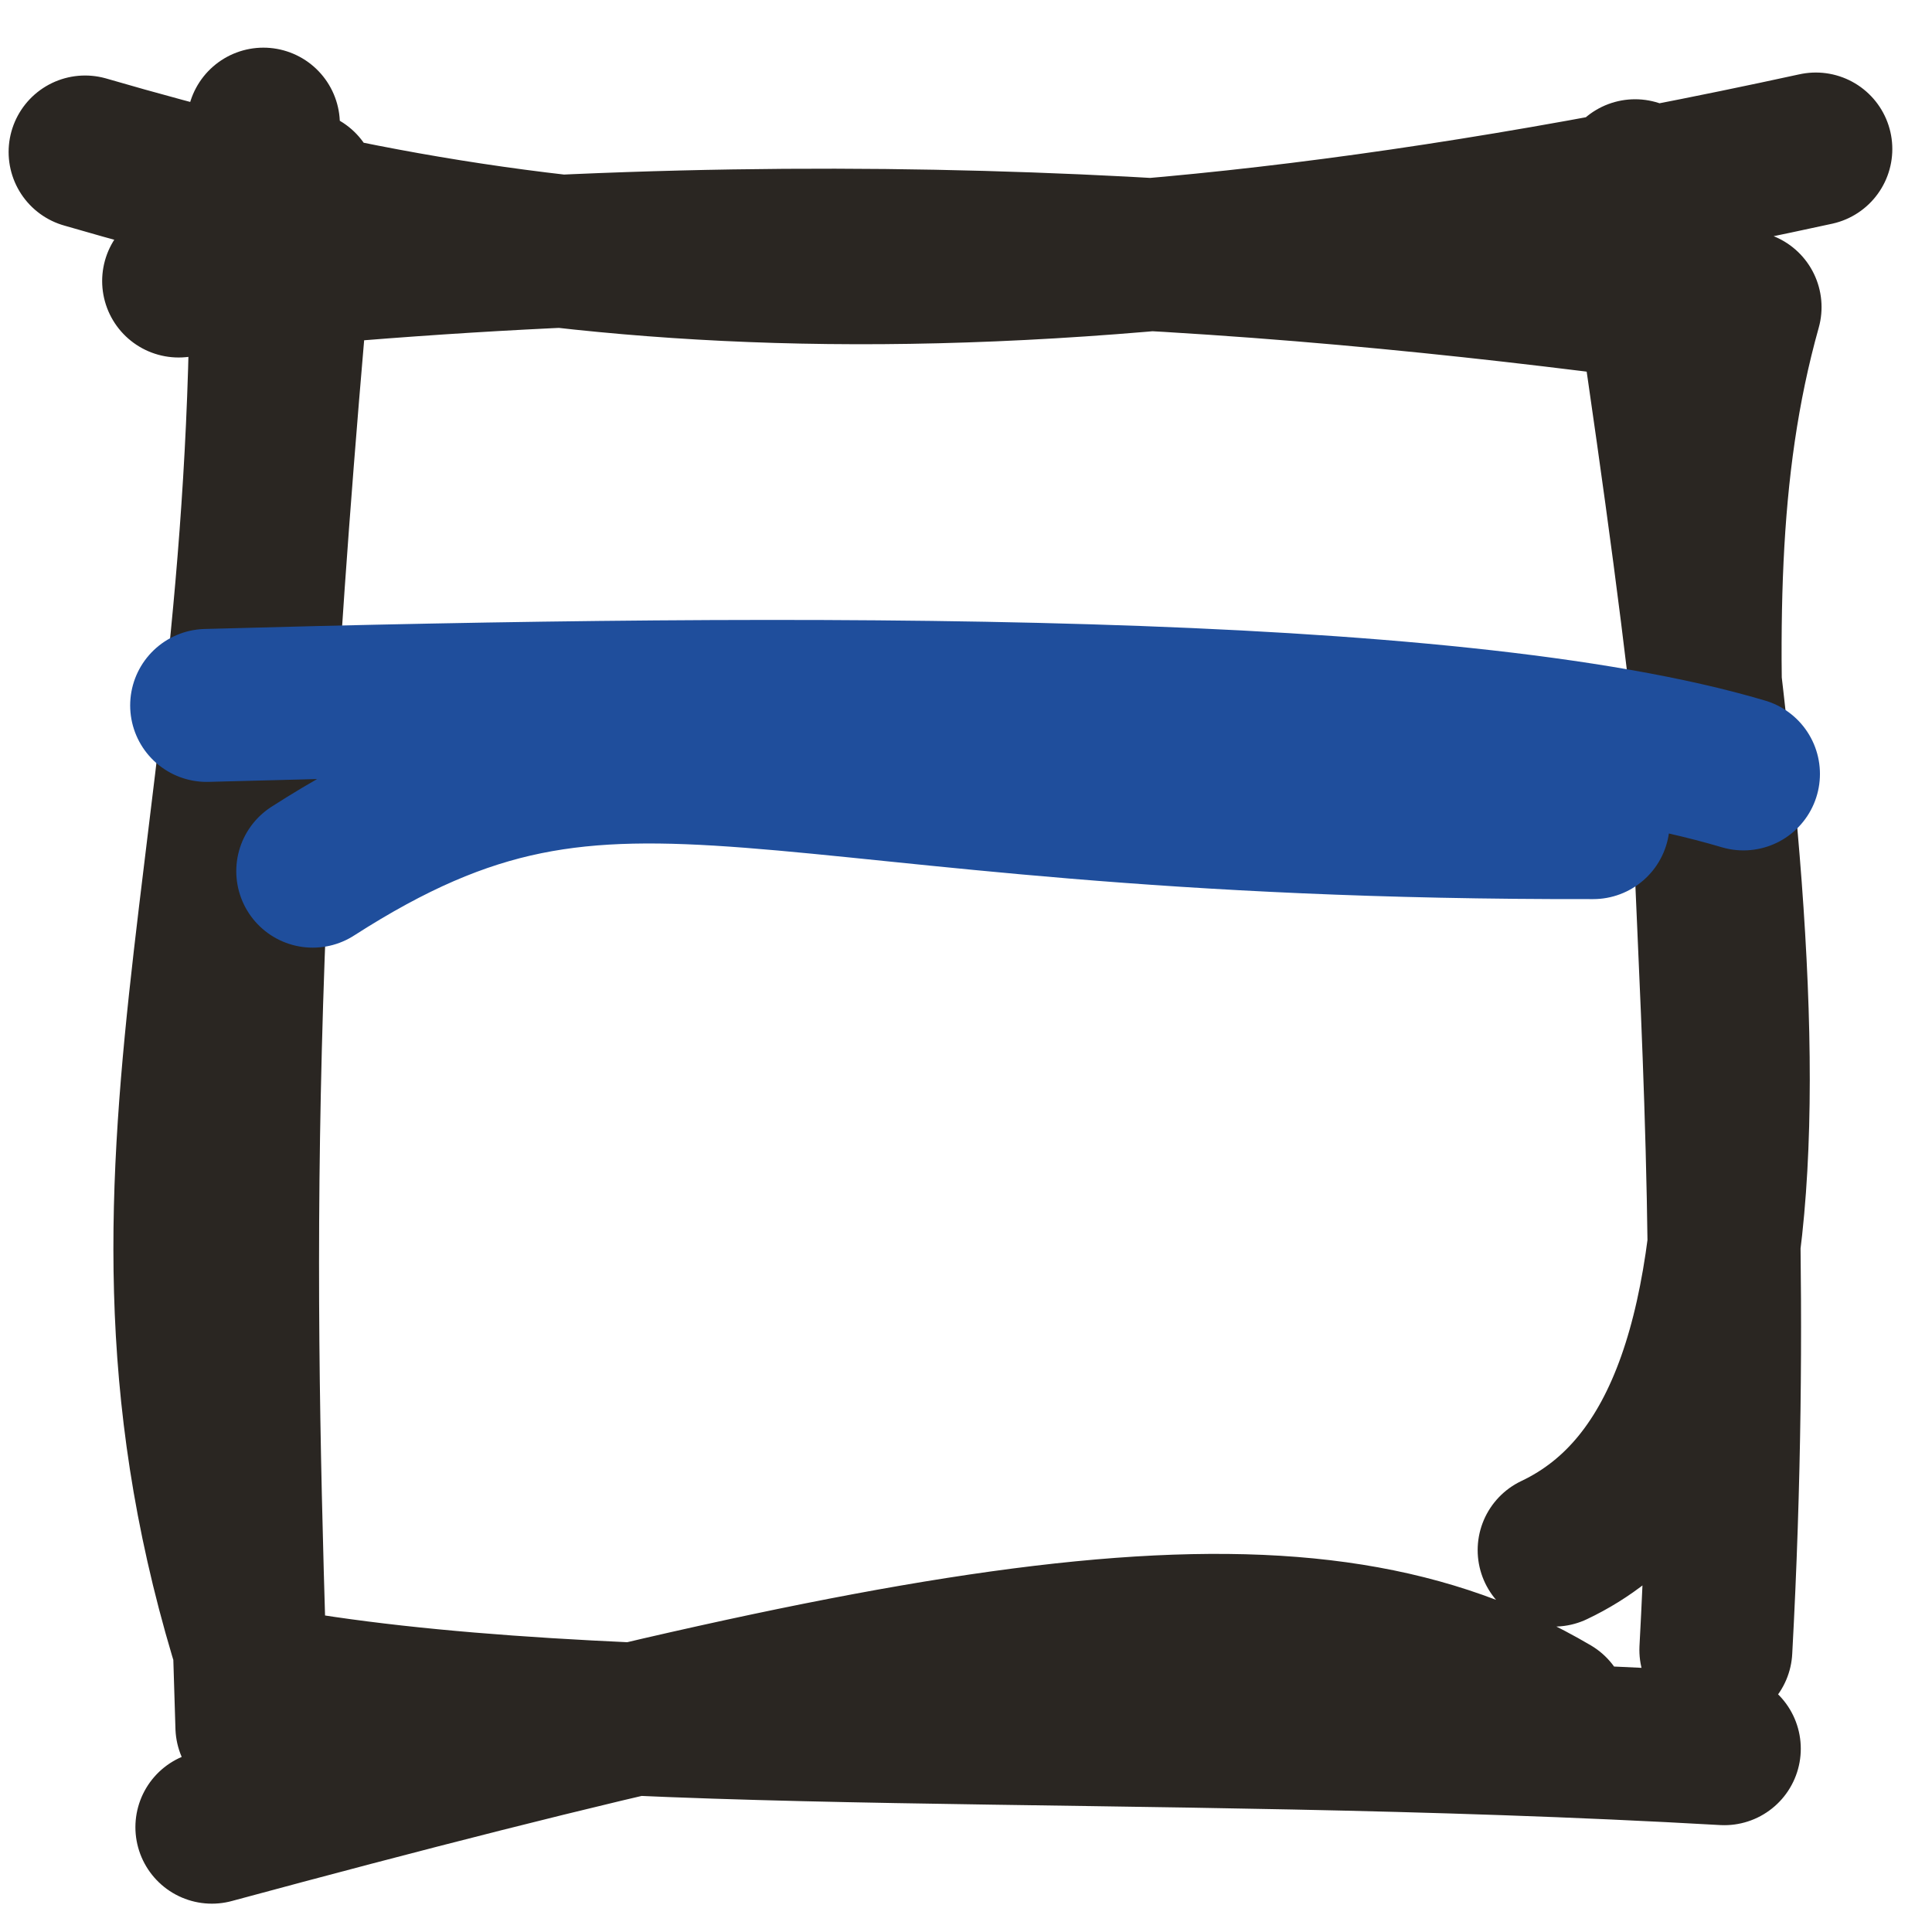
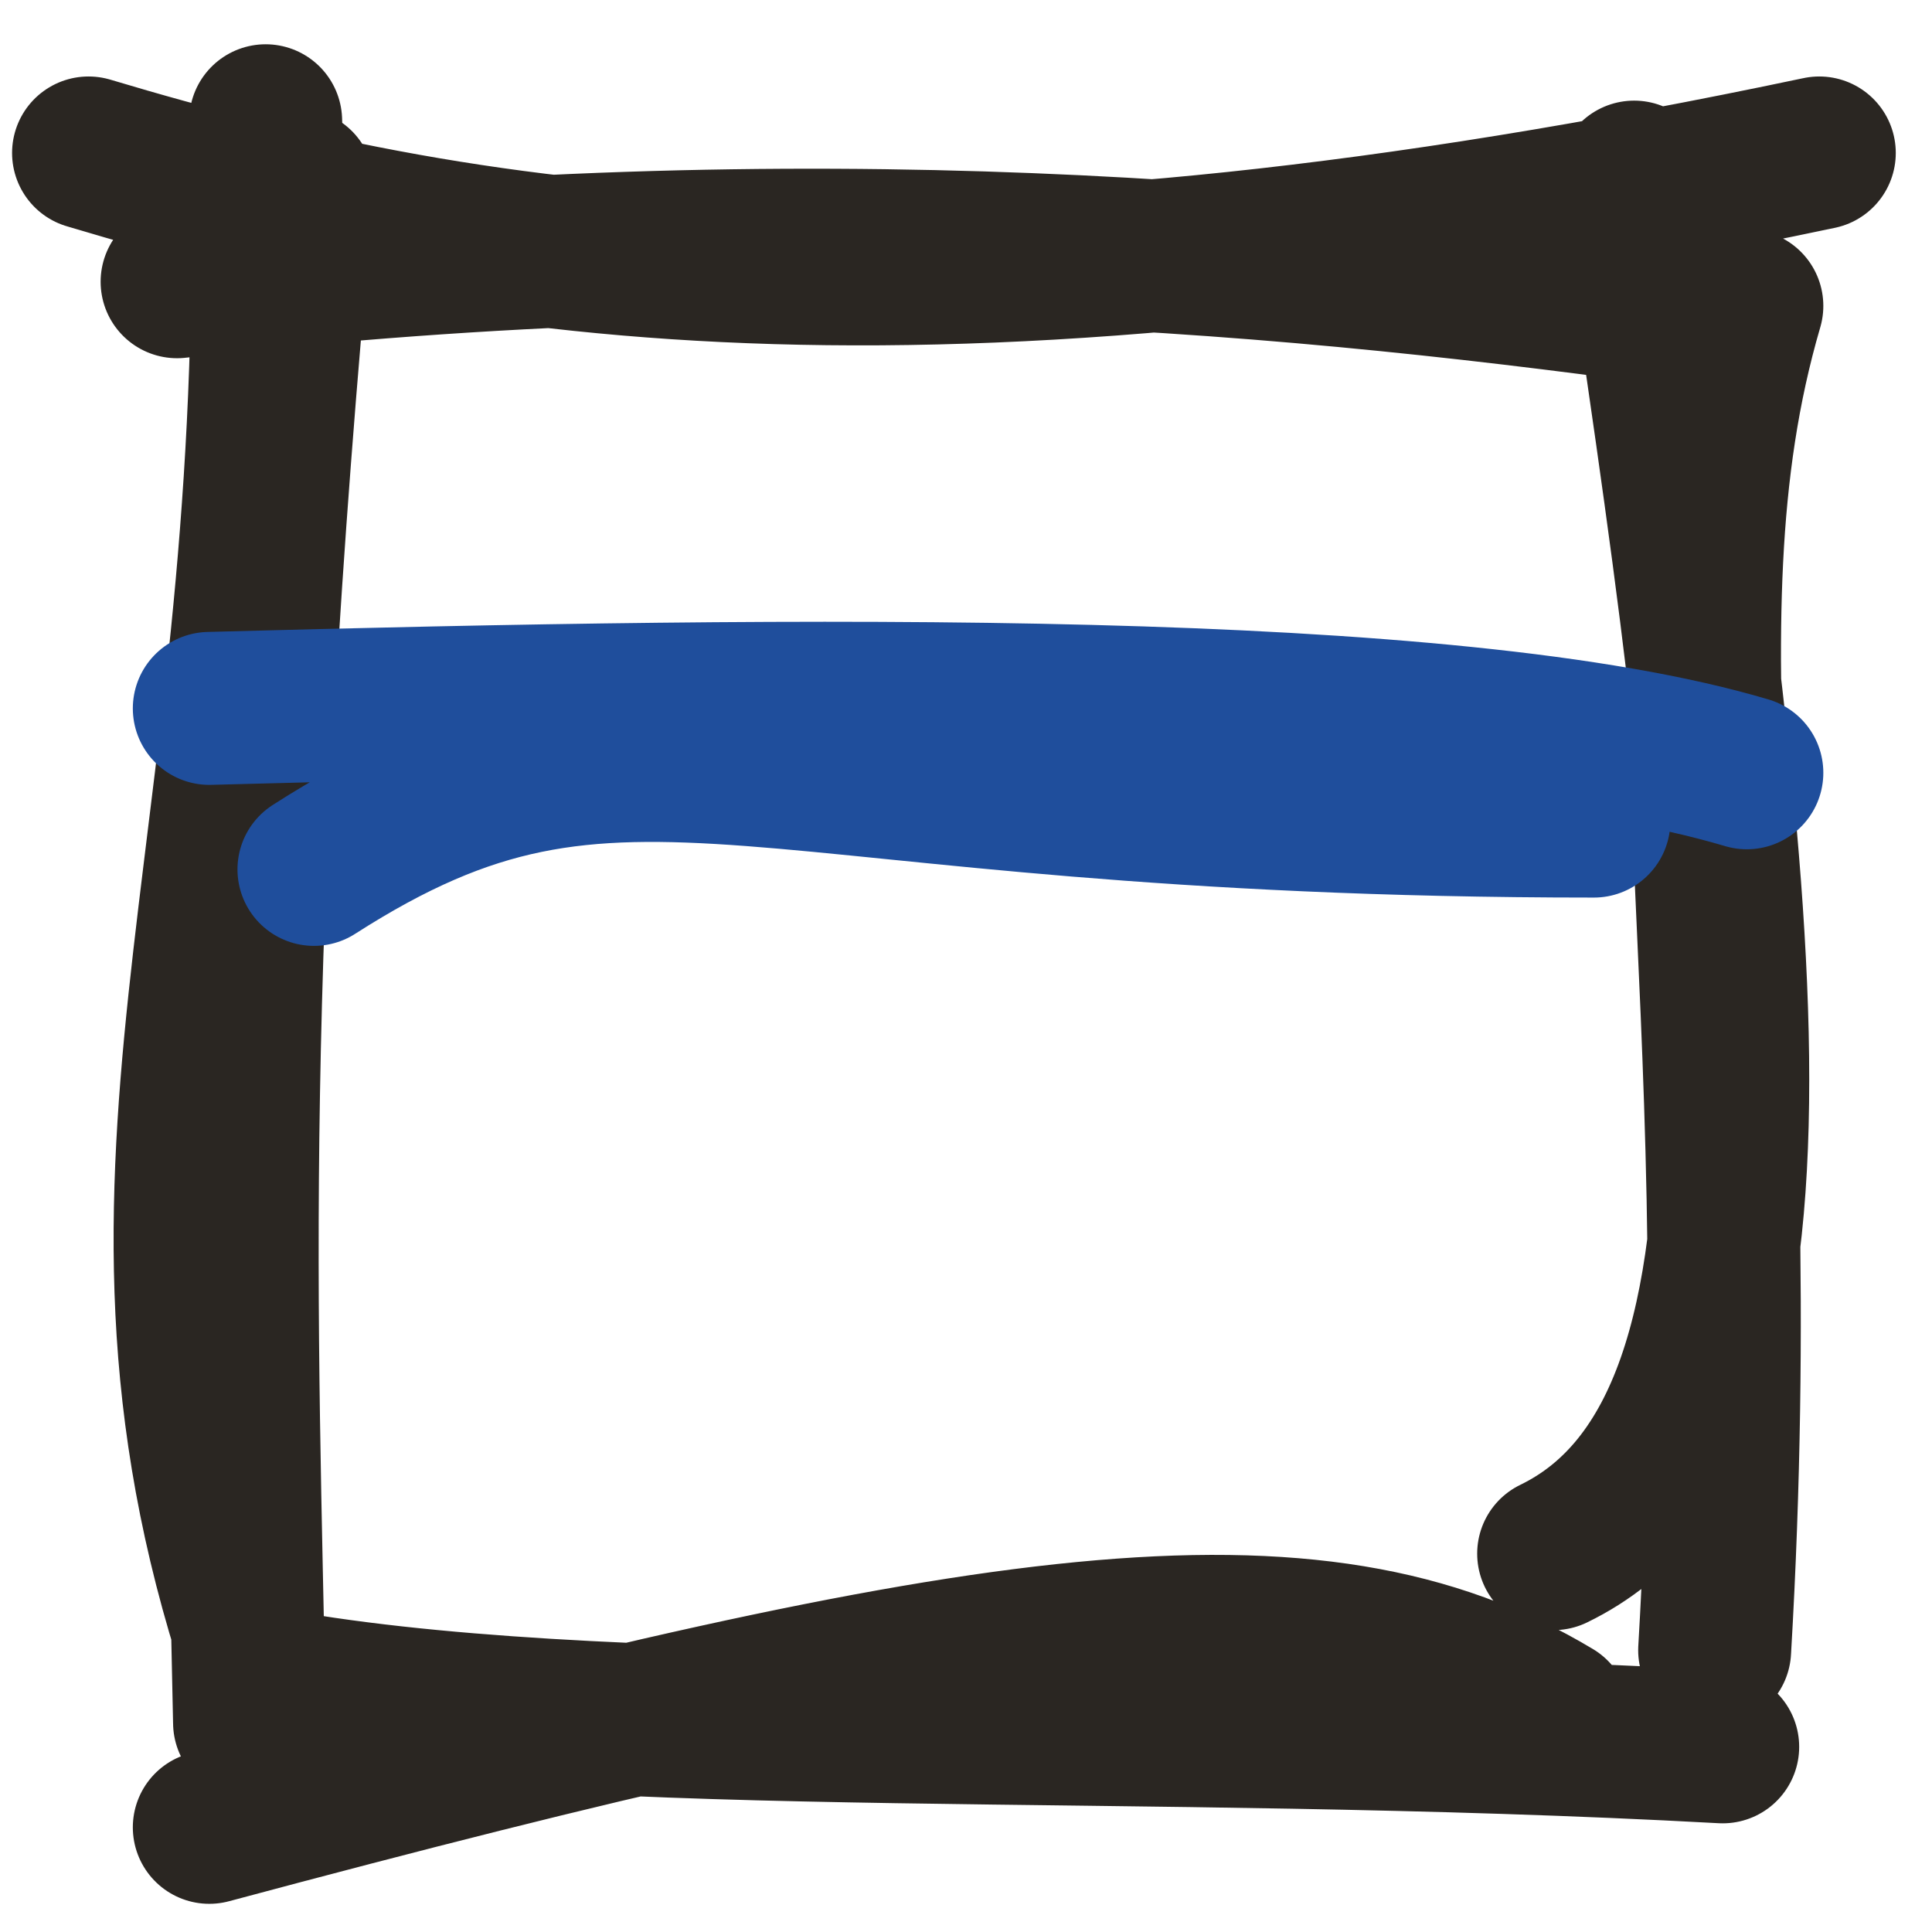
<svg xmlns="http://www.w3.org/2000/svg" viewBox="0 0 24 24" fill="none" stroke="#2A2622" stroke-width="1.9" stroke-linecap="round" stroke-linejoin="round">
-   <path d="M1.057 1.888 C6.146 3.369, 11.717 4.213, 22.557 1.851 M2.219 3.491 C10.123 2.629, 16.163 3.165, 21.242 3.859 M20.312 2.183 C21.614 10.943, 22.598 17.696, 19.306 19.256 M21.678 3.815 C20.542 7.869, 21.777 11.99, 21.315 20.496 M19.28 21.258 C16.29 19.501, 12.282 20.089, 2.632 22.698 M21.42 21.723 C14.076 21.304, 7.424 21.689, 3.195 20.889 M3.053 20.315 C1.229 14.195, 3.615 10.283, 3.272 1.542 M3.129 21.448 C2.969 16.271, 2.835 12.012, 3.741 2.32" />
-   <path stroke="#1F4E9C" d="M3.885 10.822 C7.809 8.303, 9.183 10.242, 19.791 10.219 M2.567 8.763 C9.952 8.558, 18.007 8.529, 21.658 9.614" />
+   <path d="M1.1 1.9 C6.1 3.4, 11.7 4.2, 22.6 1.9 M2.2 3.5 C10.1 2.6, 16.2 3.2, 21.2 3.9 M20.3 2.2 C21.6 10.9, 22.6 17.7, 19.3 19.3 M21.7 3.8 C20.5 7.9, 21.8 12, 21.3 20.5 M19.3 21.3 C16.3 19.5, 12.3 20.1, 2.6 22.7 M21.4 21.7 C14.1 21.3, 7.4 21.7, 3.2 20.9 M3.1 20.3 C1.2 14.2, 3.6 10.3, 3.3 1.5 M3.1 21.4 C3 16.3, 2.8 12, 3.7 2.3" />
+   <path stroke="#1F4E9C" d="M3.9 10.8 C7.8 8.3, 9.2 10.2, 19.8 10.2 M2.6 8.8 C10 8.6, 18 8.5, 21.7 9.6" />
</svg>
